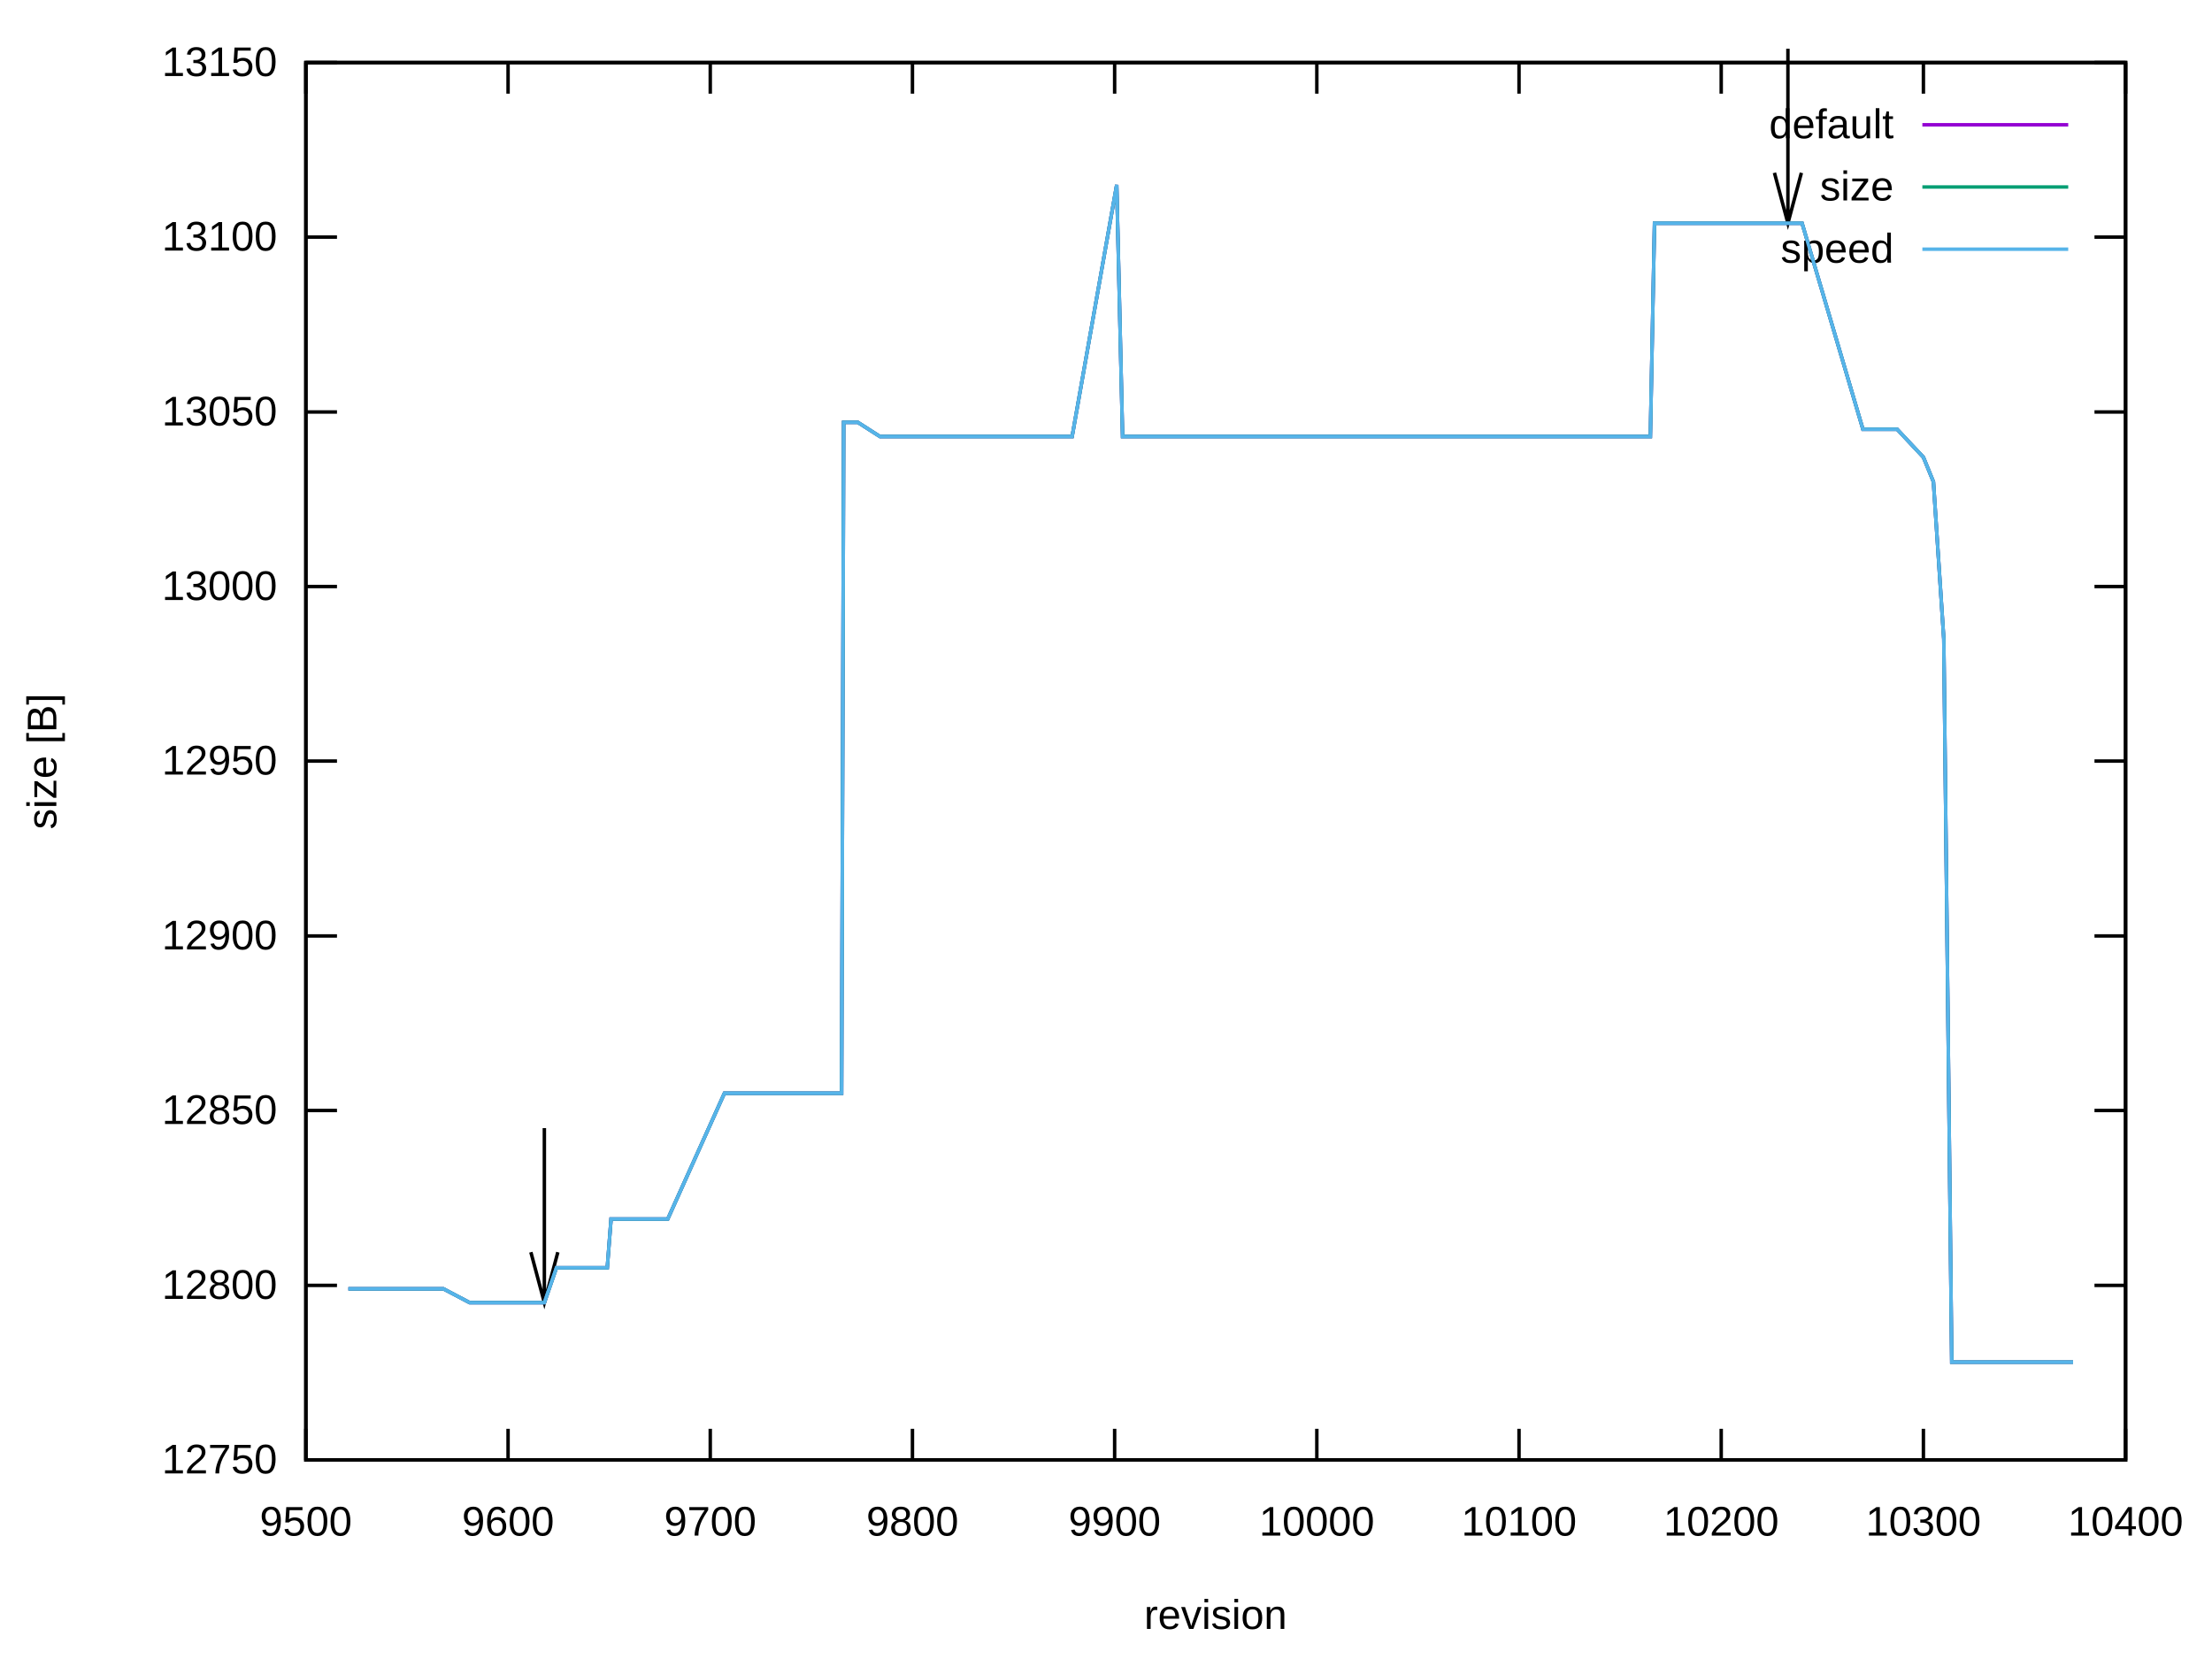
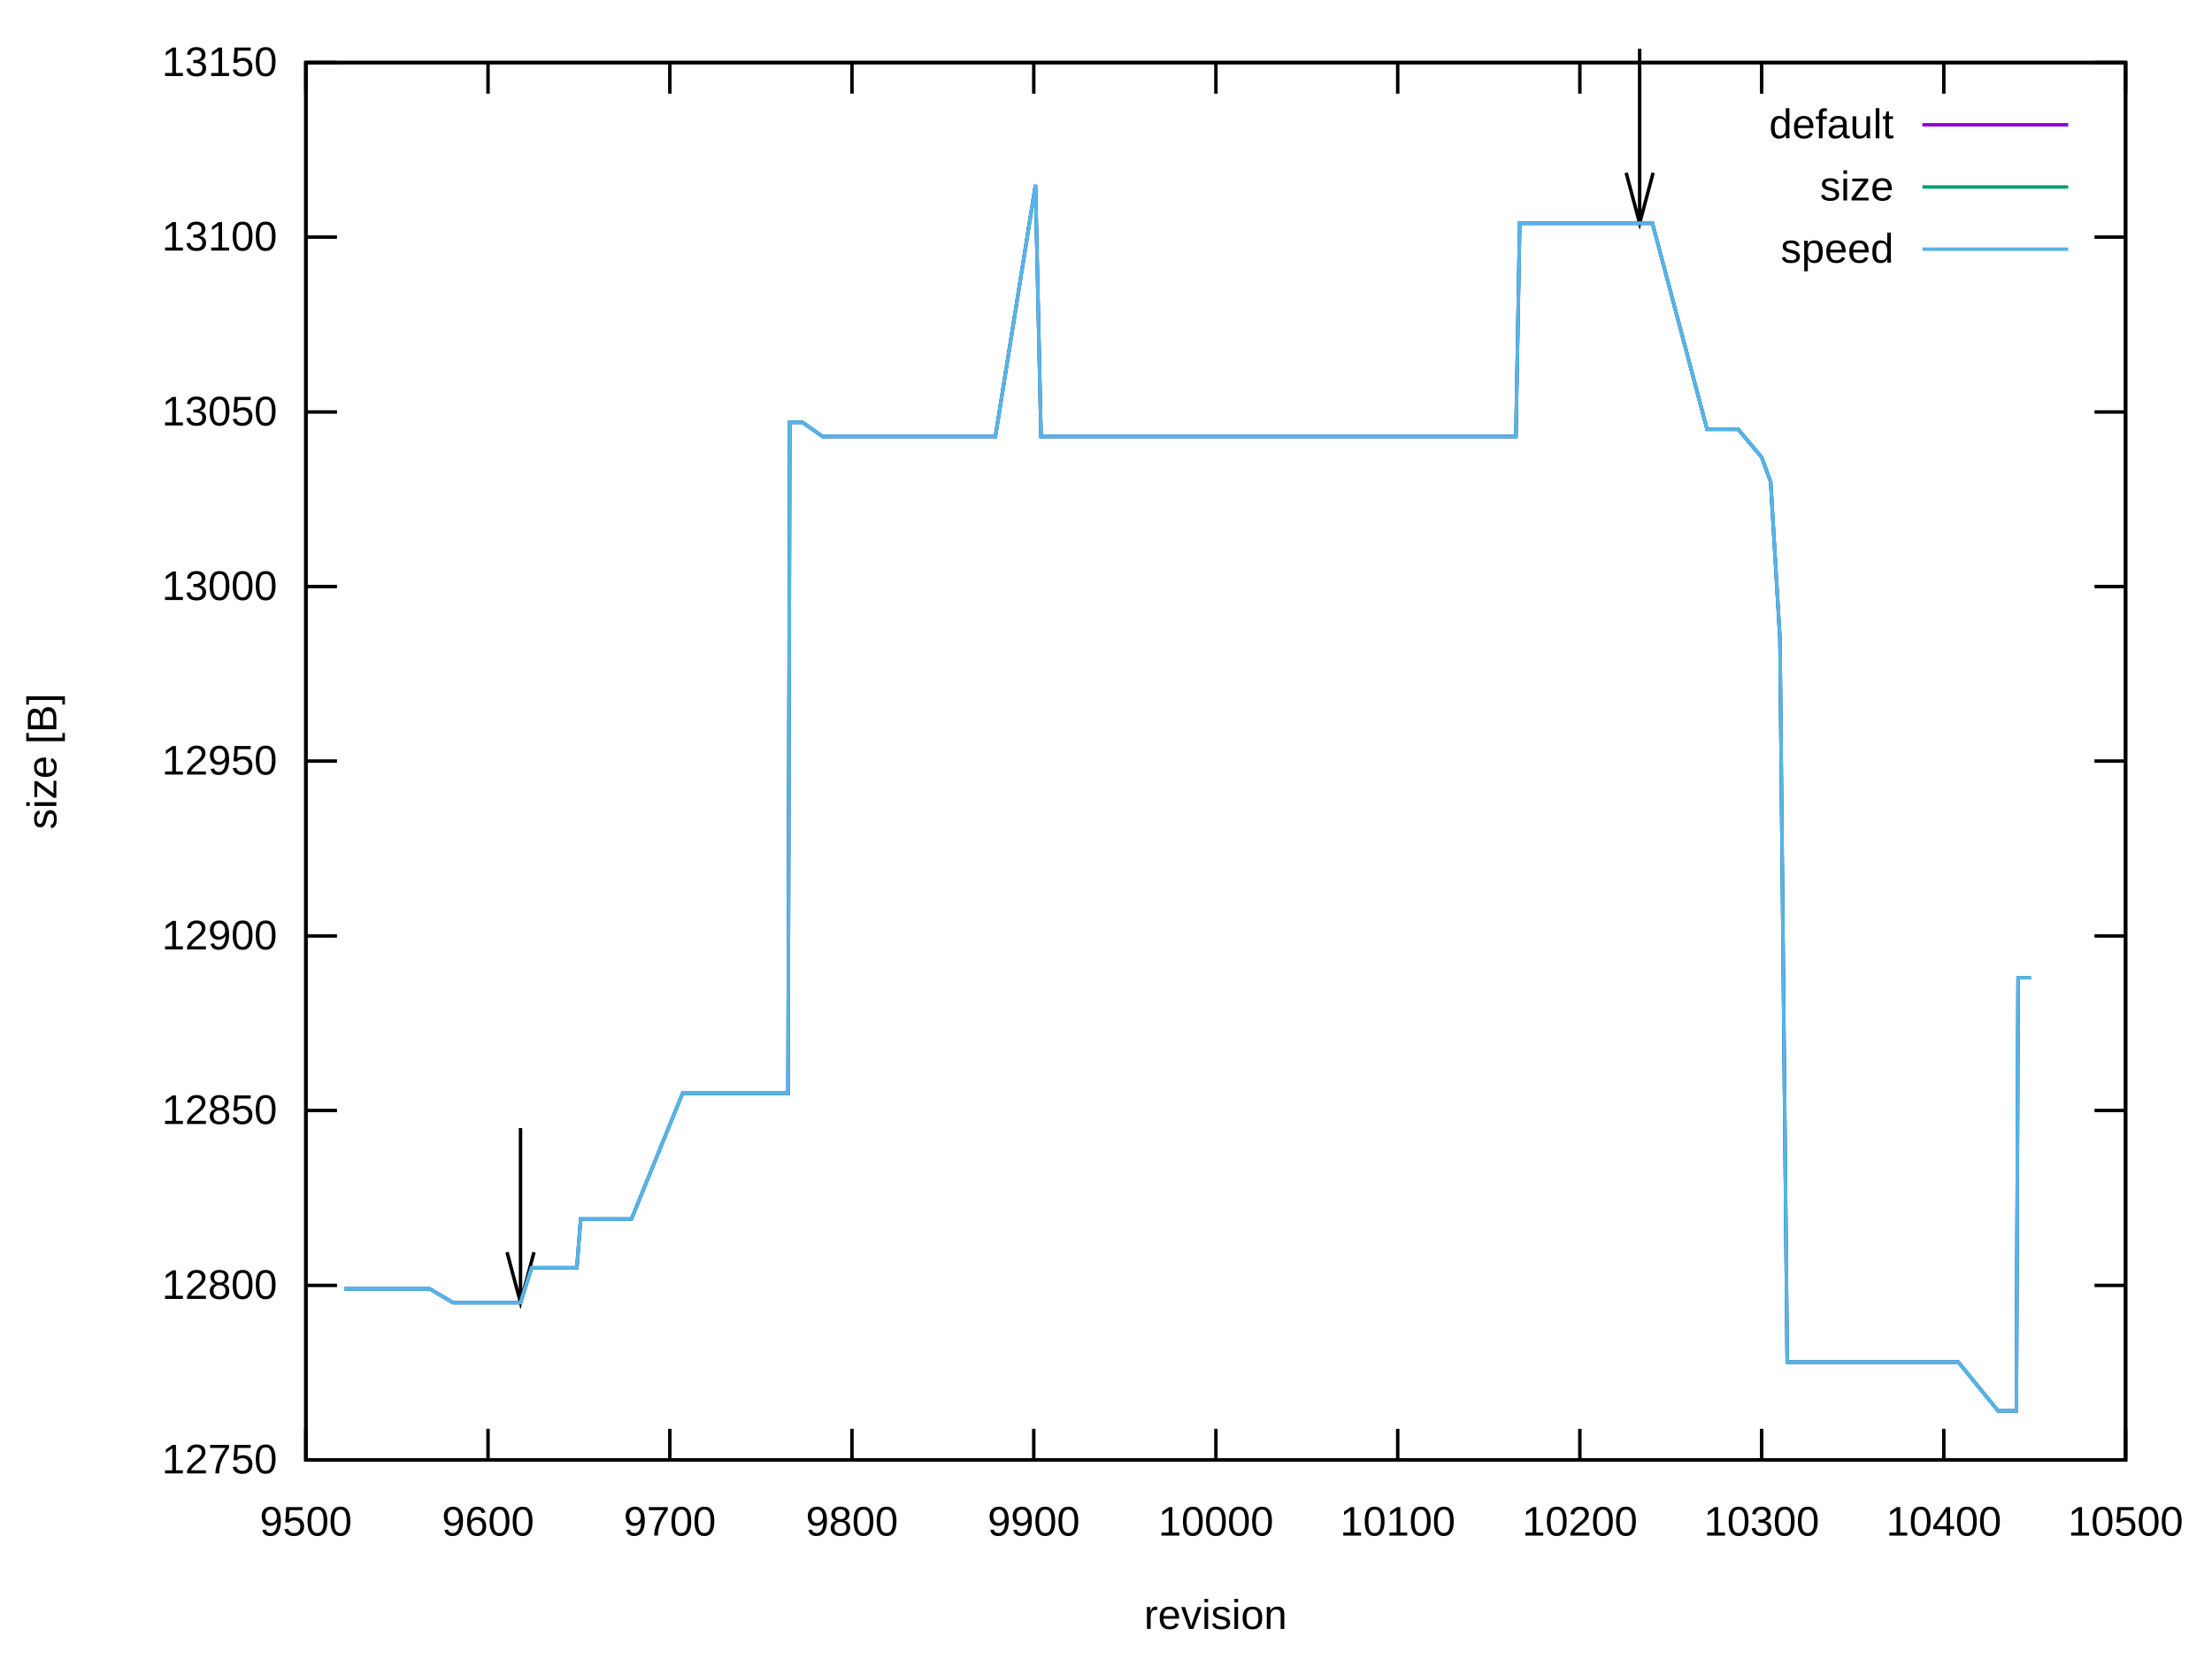
<svg xmlns="http://www.w3.org/2000/svg" xmlns:xlink="http://www.w3.org/1999/xlink" width="640" height="480" viewBox="0 0 640 480">
  <g id="gnuplot_canvas">
    <rect x="0" y="0" width="640" height="480" fill="none" />
    <defs>
      <circle id="gpDot" r="0.5" stroke-width="0.5" />
      <path id="gpPt0" stroke-width="0.222" stroke="currentColor" d="M-1,0 h2 M0,-1 v2" />
      <path id="gpPt1" stroke-width="0.222" stroke="currentColor" d="M-1,-1 L1,1 M1,-1 L-1,1" />
      <path id="gpPt2" stroke-width="0.222" stroke="currentColor" d="M-1,0 L1,0 M0,-1 L0,1 M-1,-1 L1,1 M-1,1 L1,-1" />
      <rect id="gpPt3" stroke-width="0.222" stroke="currentColor" x="-1" y="-1" width="2" height="2" />
      <rect id="gpPt4" stroke-width="0.222" stroke="currentColor" fill="currentColor" x="-1" y="-1" width="2" height="2" />
      <circle id="gpPt5" stroke-width="0.222" stroke="currentColor" cx="0" cy="0" r="1" />
      <use xlink:href="#gpPt5" id="gpPt6" fill="currentColor" stroke="none" />
      <path id="gpPt7" stroke-width="0.222" stroke="currentColor" d="M0,-1.33 L-1.33,0.67 L1.33,0.67 z" />
      <use xlink:href="#gpPt7" id="gpPt8" fill="currentColor" stroke="none" />
      <use xlink:href="#gpPt7" id="gpPt9" stroke="currentColor" transform="rotate(180)" />
      <use xlink:href="#gpPt9" id="gpPt10" fill="currentColor" stroke="none" />
      <use xlink:href="#gpPt3" id="gpPt11" stroke="currentColor" transform="rotate(45)" />
      <use xlink:href="#gpPt11" id="gpPt12" fill="currentColor" stroke="none" />
      <path id="gpPt13" stroke-width="0.222" stroke="currentColor" d="M0,1.330 L1.265,0.411 L0.782,-1.067 L-0.782,-1.076 L-1.265,0.411 z" />
      <use xlink:href="#gpPt13" id="gpPt14" fill="currentColor" stroke="none" />
      <filter id="textbox" filterUnits="objectBoundingBox" x="0" y="0" height="1" width="1">
        <feFlood flood-color="white" flood-opacity="1" result="bgnd" />
        <feComposite in="SourceGraphic" in2="bgnd" operator="atop" />
      </filter>
      <filter id="greybox" filterUnits="objectBoundingBox" x="0" y="0" height="1" width="1">
        <feFlood flood-color="lightgrey" flood-opacity="1" result="grey" />
        <feComposite in="SourceGraphic" in2="grey" operator="atop" />
      </filter>
    </defs>
    <g fill="none" color="white" stroke="currentColor" stroke-width="1.00" stroke-linecap="butt" stroke-linejoin="miter">
</g>
    <g fill="none" color="black" stroke="currentColor" stroke-width="1.00" stroke-linecap="butt" stroke-linejoin="miter">
      <path stroke="black" d="M88.5,422.4 L97.5,422.4 M615.0,422.4 L606.0,422.4  " />
      <g transform="translate(80.2,426.3)" stroke="none" fill="black" font-family="Arial" font-size="12.00" text-anchor="end">
        <text>
          <tspan font-family="Arial"> 12750</tspan>
        </text>
      </g>
    </g>
    <g fill="none" color="black" stroke="currentColor" stroke-width="1.00" stroke-linecap="butt" stroke-linejoin="miter">
      <path stroke="black" d="M88.5,371.9 L97.5,371.9 M615.0,371.9 L606.0,371.9  " />
      <g transform="translate(80.2,375.8)" stroke="none" fill="black" font-family="Arial" font-size="12.00" text-anchor="end">
        <text>
          <tspan font-family="Arial"> 12800</tspan>
        </text>
      </g>
    </g>
    <g fill="none" color="black" stroke="currentColor" stroke-width="1.00" stroke-linecap="butt" stroke-linejoin="miter">
      <path stroke="black" d="M88.5,321.3 L97.5,321.3 M615.0,321.3 L606.0,321.3  " />
      <g transform="translate(80.2,325.2)" stroke="none" fill="black" font-family="Arial" font-size="12.00" text-anchor="end">
        <text>
          <tspan font-family="Arial"> 12850</tspan>
        </text>
      </g>
    </g>
    <g fill="none" color="black" stroke="currentColor" stroke-width="1.00" stroke-linecap="butt" stroke-linejoin="miter">
      <path stroke="black" d="M88.5,270.8 L97.5,270.8 M615.0,270.8 L606.0,270.8  " />
      <g transform="translate(80.2,274.7)" stroke="none" fill="black" font-family="Arial" font-size="12.00" text-anchor="end">
        <text>
          <tspan font-family="Arial"> 12900</tspan>
        </text>
      </g>
    </g>
    <g fill="none" color="black" stroke="currentColor" stroke-width="1.00" stroke-linecap="butt" stroke-linejoin="miter">
      <path stroke="black" d="M88.5,220.2 L97.5,220.2 M615.0,220.2 L606.0,220.2  " />
      <g transform="translate(80.2,224.1)" stroke="none" fill="black" font-family="Arial" font-size="12.00" text-anchor="end">
        <text>
          <tspan font-family="Arial"> 12950</tspan>
        </text>
      </g>
    </g>
    <g fill="none" color="black" stroke="currentColor" stroke-width="1.00" stroke-linecap="butt" stroke-linejoin="miter">
      <path stroke="black" d="M88.5,169.7 L97.5,169.7 M615.0,169.7 L606.0,169.7  " />
      <g transform="translate(80.2,173.6)" stroke="none" fill="black" font-family="Arial" font-size="12.00" text-anchor="end">
        <text>
          <tspan font-family="Arial"> 13000</tspan>
        </text>
      </g>
    </g>
    <g fill="none" color="black" stroke="currentColor" stroke-width="1.00" stroke-linecap="butt" stroke-linejoin="miter">
      <path stroke="black" d="M88.5,119.2 L97.5,119.2 M615.0,119.2 L606.0,119.2  " />
      <g transform="translate(80.2,123.1)" stroke="none" fill="black" font-family="Arial" font-size="12.00" text-anchor="end">
        <text>
          <tspan font-family="Arial"> 13050</tspan>
        </text>
      </g>
    </g>
    <g fill="none" color="black" stroke="currentColor" stroke-width="1.00" stroke-linecap="butt" stroke-linejoin="miter">
      <path stroke="black" d="M88.5,68.6 L97.5,68.6 M615.0,68.6 L606.0,68.6  " />
      <g transform="translate(80.2,72.5)" stroke="none" fill="black" font-family="Arial" font-size="12.00" text-anchor="end">
        <text>
          <tspan font-family="Arial"> 13100</tspan>
        </text>
      </g>
    </g>
    <g fill="none" color="black" stroke="currentColor" stroke-width="1.00" stroke-linecap="butt" stroke-linejoin="miter">
      <path stroke="black" d="M88.5,18.1 L97.5,18.1 M615.0,18.1 L606.0,18.1  " />
      <g transform="translate(80.2,22.0)" stroke="none" fill="black" font-family="Arial" font-size="12.00" text-anchor="end">
        <text>
          <tspan font-family="Arial"> 13150</tspan>
        </text>
      </g>
    </g>
    <g fill="none" color="black" stroke="currentColor" stroke-width="1.00" stroke-linecap="butt" stroke-linejoin="miter">
      <path stroke="black" d="M88.5,422.4 L88.5,413.4 M88.5,18.1 L88.5,27.1  " />
      <g transform="translate(88.5,444.3)" stroke="none" fill="black" font-family="Arial" font-size="12.00" text-anchor="middle">
        <text>
          <tspan font-family="Arial"> 9500</tspan>
        </text>
      </g>
    </g>
    <g fill="none" color="black" stroke="currentColor" stroke-width="1.00" stroke-linecap="butt" stroke-linejoin="miter">
-       <path stroke="black" d="M147.0,422.4 L147.0,413.4 M147.0,18.1 L147.0,27.1  " />
-       <g transform="translate(147.0,444.3)" stroke="none" fill="black" font-family="Arial" font-size="12.00" text-anchor="middle">
+       <path stroke="black" d="M141.2,422.4 L141.2,413.4 M141.2,18.1 L141.2,27.1  " />
+       <g transform="translate(141.2,444.3)" stroke="none" fill="black" font-family="Arial" font-size="12.00" text-anchor="middle">
        <text>
          <tspan font-family="Arial"> 9600</tspan>
        </text>
      </g>
    </g>
    <g fill="none" color="black" stroke="currentColor" stroke-width="1.00" stroke-linecap="butt" stroke-linejoin="miter">
-       <path stroke="black" d="M205.5,422.4 L205.5,413.4 M205.5,18.1 L205.5,27.1  " />
-       <g transform="translate(205.5,444.3)" stroke="none" fill="black" font-family="Arial" font-size="12.00" text-anchor="middle">
+       <path stroke="black" d="M193.8,422.4 L193.8,413.4 M193.8,18.1 L193.8,27.1  " />
+       <g transform="translate(193.8,444.3)" stroke="none" fill="black" font-family="Arial" font-size="12.00" text-anchor="middle">
        <text>
          <tspan font-family="Arial"> 9700</tspan>
        </text>
      </g>
    </g>
    <g fill="none" color="black" stroke="currentColor" stroke-width="1.00" stroke-linecap="butt" stroke-linejoin="miter">
-       <path stroke="black" d="M264.0,422.4 L264.0,413.4 M264.0,18.1 L264.0,27.1  " />
-       <g transform="translate(264.0,444.3)" stroke="none" fill="black" font-family="Arial" font-size="12.00" text-anchor="middle">
+       <path stroke="black" d="M246.5,422.4 L246.5,413.4 M246.5,18.1 L246.5,27.1  " />
+       <g transform="translate(246.5,444.3)" stroke="none" fill="black" font-family="Arial" font-size="12.00" text-anchor="middle">
        <text>
          <tspan font-family="Arial"> 9800</tspan>
        </text>
      </g>
    </g>
    <g fill="none" color="black" stroke="currentColor" stroke-width="1.00" stroke-linecap="butt" stroke-linejoin="miter">
-       <path stroke="black" d="M322.5,422.4 L322.5,413.4 M322.5,18.1 L322.5,27.1  " />
-       <g transform="translate(322.5,444.3)" stroke="none" fill="black" font-family="Arial" font-size="12.00" text-anchor="middle">
+       <path stroke="black" d="M299.1,422.4 L299.1,413.4 M299.1,18.1 L299.1,27.1  " />
+       <g transform="translate(299.1,444.3)" stroke="none" fill="black" font-family="Arial" font-size="12.00" text-anchor="middle">
        <text>
          <tspan font-family="Arial"> 9900</tspan>
        </text>
      </g>
    </g>
    <g fill="none" color="black" stroke="currentColor" stroke-width="1.00" stroke-linecap="butt" stroke-linejoin="miter">
-       <path stroke="black" d="M381.0,422.4 L381.0,413.4 M381.0,18.1 L381.0,27.1  " />
-       <g transform="translate(381.0,444.3)" stroke="none" fill="black" font-family="Arial" font-size="12.00" text-anchor="middle">
+       <path stroke="black" d="M351.8,422.4 L351.8,413.4 M351.8,18.1 L351.8,27.1  " />
+       <g transform="translate(351.8,444.3)" stroke="none" fill="black" font-family="Arial" font-size="12.00" text-anchor="middle">
        <text>
          <tspan font-family="Arial"> 10000</tspan>
        </text>
      </g>
    </g>
    <g fill="none" color="black" stroke="currentColor" stroke-width="1.00" stroke-linecap="butt" stroke-linejoin="miter">
-       <path stroke="black" d="M439.5,422.4 L439.5,413.4 M439.5,18.1 L439.5,27.1  " />
-       <g transform="translate(439.5,444.3)" stroke="none" fill="black" font-family="Arial" font-size="12.00" text-anchor="middle">
+       <path stroke="black" d="M404.4,422.4 L404.4,413.4 M404.4,18.1 L404.4,27.1  " />
+       <g transform="translate(404.4,444.3)" stroke="none" fill="black" font-family="Arial" font-size="12.00" text-anchor="middle">
        <text>
          <tspan font-family="Arial"> 10100</tspan>
        </text>
      </g>
    </g>
    <g fill="none" color="black" stroke="currentColor" stroke-width="1.00" stroke-linecap="butt" stroke-linejoin="miter">
-       <path stroke="black" d="M498.0,422.4 L498.0,413.4 M498.0,18.1 L498.0,27.1  " />
-       <g transform="translate(498.0,444.3)" stroke="none" fill="black" font-family="Arial" font-size="12.00" text-anchor="middle">
+       <path stroke="black" d="M457.1,422.4 L457.1,413.4 M457.1,18.1 L457.1,27.1  " />
+       <g transform="translate(457.1,444.3)" stroke="none" fill="black" font-family="Arial" font-size="12.00" text-anchor="middle">
        <text>
          <tspan font-family="Arial"> 10200</tspan>
        </text>
      </g>
    </g>
    <g fill="none" color="black" stroke="currentColor" stroke-width="1.00" stroke-linecap="butt" stroke-linejoin="miter">
-       <path stroke="black" d="M556.5,422.4 L556.5,413.4 M556.5,18.1 L556.5,27.1  " />
-       <g transform="translate(556.5,444.3)" stroke="none" fill="black" font-family="Arial" font-size="12.00" text-anchor="middle">
+       <path stroke="black" d="M509.7,422.4 L509.7,413.4 M509.7,18.1 L509.7,27.1  " />
+       <g transform="translate(509.7,444.3)" stroke="none" fill="black" font-family="Arial" font-size="12.00" text-anchor="middle">
        <text>
          <tspan font-family="Arial"> 10300</tspan>
+         </text>
+       </g>
+     </g>
+     <g fill="none" color="black" stroke="currentColor" stroke-width="1.00" stroke-linecap="butt" stroke-linejoin="miter">
+       <path stroke="black" d="M562.4,422.4 L562.4,413.4 M562.4,18.1 L562.4,27.1  " />
+       <g transform="translate(562.4,444.3)" stroke="none" fill="black" font-family="Arial" font-size="12.00" text-anchor="middle">
+         <text>
+           <tspan font-family="Arial"> 10400</tspan>
        </text>
      </g>
    </g>
    <g fill="none" color="black" stroke="currentColor" stroke-width="1.00" stroke-linecap="butt" stroke-linejoin="miter">
      <path stroke="black" d="M615.0,422.4 L615.0,413.4 M615.0,18.1 L615.0,27.1  " />
      <g transform="translate(615.0,444.3)" stroke="none" fill="black" font-family="Arial" font-size="12.00" text-anchor="middle">
        <text>
-           <tspan font-family="Arial"> 10400</tspan>
+           <tspan font-family="Arial"> 10500</tspan>
        </text>
      </g>
    </g>
    <g fill="none" color="black" stroke="currentColor" stroke-width="1.00" stroke-linecap="butt" stroke-linejoin="miter">
</g>
    <g fill="none" color="black" stroke="currentColor" stroke-width="1.00" stroke-linecap="butt" stroke-linejoin="miter">
      <path stroke="black" d="M88.5,18.1 L88.5,422.4 L615.0,422.4 L615.0,18.1 L88.5,18.1 Z  " />
-       <path stroke="black" d="M153.6,362.3 L157.5,376.9 L161.4,362.3 M157.5,326.4 L157.5,376.9 M513.4,50.0 L517.3,64.6 L521.2,50.0   M517.3,14.1 L517.3,64.6  " />
+       <path stroke="black" d="M146.7,362.3 L150.6,376.9 L154.5,362.3 M150.6,326.4 L150.6,376.9 M470.5,50.0 L474.4,64.6 L478.3,50.0   M474.4,14.1 L474.4,64.6  " />
    </g>
    <g fill="none" color="black" stroke="currentColor" stroke-width="1.00" stroke-linecap="butt" stroke-linejoin="miter">
      <g transform="translate(16.3,220.3) rotate(270)" stroke="none" fill="black" font-family="Arial" font-size="12.00" text-anchor="middle">
        <text>
          <tspan font-family="Arial">size [B]</tspan>
        </text>
      </g>
    </g>
    <g fill="none" color="black" stroke="currentColor" stroke-width="1.00" stroke-linecap="butt" stroke-linejoin="miter">
      <g transform="translate(351.7,471.3)" stroke="none" fill="black" font-family="Arial" font-size="12.00" text-anchor="middle">
        <text>
          <tspan font-family="Arial">revision</tspan>
        </text>
      </g>
    </g>
    <g fill="none" color="black" stroke="currentColor" stroke-width="1.00" stroke-linecap="butt" stroke-linejoin="miter">
</g>
    <g id="gnuplot_plot_1">
      <g fill="none" color="black" stroke="currentColor" stroke-width="1.00" stroke-linecap="butt" stroke-linejoin="miter">
        <g transform="translate(547.9,40.0)" stroke="none" fill="black" font-family="Arial" font-size="12.00" text-anchor="end">
          <text>
            <tspan font-family="Arial">default</tspan>
          </text>
        </g>
      </g>
      <g fill="none" color="black" stroke="currentColor" stroke-width="1.00" stroke-linecap="butt" stroke-linejoin="miter">
-         <path stroke="rgb(148,   0, 211)" d="M556.2,36.1 L598.4,36.1 M100.8,372.9 L111.9,372.9 L117.8,372.9 L128.3,372.9 L135.9,376.9 L140.6,376.9   L144.7,376.9 L147.6,376.9 L148.2,376.9 L148.8,376.9 L149.3,376.9 L157.5,376.9 L161.0,366.8 L165.7,366.8   L167.5,366.8 L168.1,366.8 L168.6,366.8 L169.2,366.8 L170.4,366.8 L173.3,366.8 L173.9,366.8 L175.7,366.8   L176.8,352.7 L178.0,352.7 L178.6,352.7 L181.5,352.7 L183.3,352.7 L184.4,352.7 L185.0,352.7 L185.6,352.7   L193.2,352.7 L209.6,316.3 L223.1,316.3 L228.9,316.3 L233.0,316.3 L235.3,316.3 L241.2,316.3 L242.9,316.3   L243.5,316.3 L244.1,122.2 L244.7,122.2 L248.2,122.2 L254.6,126.3 L258.2,126.3 L258.7,126.3 L259.9,126.3   L262.2,126.3 L265.8,126.3 L268.1,126.3 L268.7,126.3 L272.8,126.3 L274.5,126.3 L275.1,126.3 L275.7,126.3   L281.6,126.3 L282.7,126.3 L285.1,126.3 L310.2,126.3 L323.1,53.5 L324.8,126.3 L325.4,126.3 L333.6,126.3   L337.7,126.3 L338.9,126.3 L339.5,126.3 L340.1,126.3 L341.2,126.3 L342.4,126.3 L345.3,126.3 L346.5,126.3   L349.4,126.3 L351.2,126.3 L353.5,126.3 L354.7,126.3 L355.3,126.3 L358.2,126.3 L358.8,126.3 L359.9,126.3   L360.5,126.3 L362.9,126.3 L367.0,126.3 L371.6,126.3 L377.5,126.3 L379.2,126.3 L381.0,126.3 L390.9,126.3   L409.1,126.3 L414.9,126.3 L421.4,126.3 L423.1,126.3 L426.0,126.3 L427.8,126.3 L444.2,126.3 L453.5,126.3   L467.0,126.3 L476.4,126.3 L477.5,126.3 L478.7,64.6 L482.8,64.6 L486.9,64.6 L487.5,64.6 L489.2,64.6   L493.3,64.6 L503.3,64.6 L504.4,64.6 L517.3,64.6 L519.6,64.6 L521.4,64.6 L539.0,124.2 L544.2,124.2   L544.8,124.2 L546.0,124.2 L548.9,124.2 L556.5,132.3 L559.4,139.4 L562.4,184.9 L564.7,394.1 L579.9,394.1   L582.8,394.1 L585.2,394.1 L585.8,394.1 L595.1,394.1 L595.7,394.1 L599.8,394.1  " />
+         <path stroke="rgb(148,   0, 211)" d="M556.2,36.1 L598.4,36.1 M99.6,372.9 L109.6,372.9 L114.8,372.9 L124.3,372.9 L131.1,376.9 L135.4,376.9   L139.0,376.9 L141.7,376.9 L142.2,376.9 L142.7,376.9 L143.3,376.9 L150.6,376.9 L153.8,366.8 L158.0,366.8   L159.6,366.8 L160.1,366.8 L160.6,366.8 L161.2,366.8 L162.2,366.8 L164.8,366.8 L165.4,366.8 L166.9,366.8   L168.0,352.7 L169.1,352.7 L169.6,352.7 L172.2,352.7 L173.8,352.7 L174.8,352.7 L175.4,352.7 L175.9,352.7   L182.7,352.7 L197.5,316.3 L209.6,316.3 L214.9,316.3 L218.5,316.3 L220.7,316.3 L225.9,316.3 L227.5,316.3   L228.0,316.3 L228.5,122.2 L229.1,122.2 L232.2,122.2 L238.0,126.3 L241.2,126.3 L241.7,126.3 L242.8,126.3   L244.9,126.3 L248.0,126.3 L250.1,126.3 L250.7,126.3 L254.3,126.3 L255.9,126.3 L256.5,126.3 L257.0,126.3   L262.2,126.3 L263.3,126.3 L265.4,126.3 L288.0,126.3 L299.6,53.5 L301.2,126.3 L301.7,126.3 L309.1,126.3   L312.8,126.3 L313.8,126.3 L314.4,126.3 L314.9,126.3 L315.9,126.3 L317.0,126.3 L319.6,126.3 L320.7,126.3   L323.3,126.3 L324.9,126.3 L327.0,126.3 L328.1,126.3 L328.6,126.3 L331.2,126.3 L331.7,126.3 L332.8,126.3   L333.3,126.3 L335.4,126.3 L339.1,126.3 L343.3,126.3 L348.6,126.3 L350.2,126.3 L351.8,126.3 L360.7,126.3   L377.0,126.3 L382.3,126.3 L388.1,126.3 L389.7,126.3 L392.3,126.3 L393.9,126.3 L408.6,126.3 L417.0,126.3   L429.1,126.3 L437.6,126.3 L438.6,126.3 L439.7,64.6 L443.4,64.6 L447.0,64.6 L447.6,64.6 L449.2,64.6   L452.8,64.6 L461.8,64.6 L462.8,64.6 L474.4,64.6 L476.5,64.6 L478.1,64.6 L493.9,124.2 L498.6,124.2   L499.2,124.2 L500.2,124.2 L502.9,124.2 L509.7,132.3 L512.3,139.4 L515.0,184.9 L517.1,394.1 L530.8,394.1   L533.4,394.1 L535.5,394.1 L536.0,394.1 L544.4,394.1 L545.0,394.1 L548.7,394.1 L566.6,394.1 L578.1,408.2   L581.8,408.2 L582.9,408.2 L583.4,408.2 L583.9,282.9 L584.5,282.9 L587.6,282.9  " />
      </g>
    </g>
    <g id="gnuplot_plot_2">
      <g fill="none" color="black" stroke="currentColor" stroke-width="1.00" stroke-linecap="butt" stroke-linejoin="miter">
        <g transform="translate(547.9,58.0)" stroke="none" fill="black" font-family="Arial" font-size="12.00" text-anchor="end">
          <text>
            <tspan font-family="Arial">size</tspan>
          </text>
        </g>
      </g>
      <g fill="none" color="black" stroke="currentColor" stroke-width="1.00" stroke-linecap="butt" stroke-linejoin="miter">
-         <path stroke="rgb(  0, 158, 115)" d="M556.2,54.1 L598.4,54.1 M100.8,372.9 L111.9,372.9 L117.8,372.9 L128.3,372.9 L135.9,376.9 L140.6,376.9   L144.7,376.9 L147.6,376.9 L148.2,376.9 L148.8,376.9 L149.3,376.9 L157.5,376.9 L161.0,366.8 L165.7,366.8   L167.5,366.8 L168.1,366.8 L168.6,366.8 L169.2,366.8 L170.4,366.8 L173.3,366.8 L173.9,366.8 L175.7,366.8   L176.8,352.7 L178.0,352.7 L178.6,352.7 L181.5,352.7 L183.3,352.7 L184.4,352.7 L185.0,352.7 L185.6,352.7   L193.2,352.7 L209.6,316.3 L223.1,316.3 L228.9,316.3 L233.0,316.3 L235.3,316.3 L241.2,316.3 L242.9,316.3   L243.5,316.3 L244.1,122.2 L244.7,122.2 L248.2,122.2 L254.6,126.3 L258.2,126.3 L258.7,126.3 L259.9,126.3   L262.2,126.3 L265.8,126.3 L268.1,126.3 L268.7,126.3 L272.8,126.3 L274.5,126.3 L275.1,126.3 L275.7,126.3   L281.6,126.3 L282.7,126.3 L285.1,126.3 L310.2,126.3 L323.1,53.5 L324.8,126.3 L325.4,126.3 L333.6,126.3   L337.7,126.3 L338.9,126.3 L339.5,126.3 L340.1,126.3 L341.2,126.3 L342.4,126.3 L345.3,126.3 L346.5,126.3   L349.4,126.3 L351.2,126.3 L353.5,126.3 L354.7,126.3 L355.3,126.3 L358.2,126.3 L358.8,126.3 L359.9,126.3   L360.5,126.3 L362.9,126.3 L367.0,126.3 L371.6,126.3 L377.5,126.3 L379.2,126.3 L381.0,126.3 L390.9,126.3   L409.1,126.3 L414.9,126.3 L421.4,126.3 L423.1,126.3 L426.0,126.3 L427.8,126.3 L444.2,126.3 L453.5,126.3   L467.0,126.3 L476.4,126.3 L477.5,126.3 L478.7,64.6 L482.8,64.6 L486.9,64.6 L487.5,64.6 L489.2,64.6   L493.3,64.6 L503.3,64.6 L504.4,64.6 L517.3,64.6 L519.6,64.6 L521.4,64.6 L539.0,124.2 L544.2,124.2   L544.8,124.2 L546.0,124.2 L548.9,124.2 L556.5,132.3 L559.4,139.4 L562.4,184.9 L564.7,394.1 L579.9,394.1   L582.8,394.1 L585.2,394.1 L585.8,394.1 L595.1,394.1 L595.7,394.1 L599.8,394.1  " />
+         <path stroke="rgb(  0, 158, 115)" d="M556.2,54.1 L598.4,54.1 M99.6,372.9 L109.6,372.9 L114.8,372.9 L124.3,372.9 L131.1,376.9 L135.4,376.9   L139.0,376.9 L141.7,376.9 L142.2,376.9 L142.7,376.9 L143.3,376.9 L150.6,376.9 L153.8,366.8 L158.0,366.8   L159.6,366.8 L160.1,366.8 L160.6,366.8 L161.2,366.8 L162.2,366.8 L164.8,366.8 L165.4,366.8 L166.9,366.8   L168.0,352.7 L169.1,352.7 L169.6,352.7 L172.2,352.7 L173.8,352.7 L174.8,352.7 L175.4,352.7 L175.9,352.7   L182.7,352.7 L197.5,316.3 L209.6,316.3 L214.9,316.3 L218.5,316.3 L220.7,316.3 L225.9,316.3 L227.5,316.3   L228.0,316.3 L228.5,122.2 L229.1,122.2 L232.2,122.2 L238.0,126.3 L241.2,126.3 L241.7,126.3 L242.8,126.3   L244.9,126.3 L248.0,126.3 L250.1,126.3 L250.7,126.3 L254.3,126.3 L255.9,126.3 L256.5,126.3 L257.0,126.3   L262.2,126.3 L263.3,126.3 L265.4,126.3 L288.0,126.3 L299.6,53.5 L301.2,126.3 L301.7,126.3 L309.1,126.3   L312.8,126.3 L313.8,126.3 L314.4,126.3 L314.9,126.3 L315.9,126.3 L317.0,126.3 L319.6,126.3 L320.7,126.3   L323.3,126.3 L324.9,126.3 L327.0,126.3 L328.1,126.3 L328.6,126.3 L331.2,126.3 L331.7,126.3 L332.8,126.3   L333.3,126.3 L335.4,126.3 L339.1,126.3 L343.3,126.3 L348.6,126.3 L350.2,126.3 L351.8,126.3 L360.7,126.3   L377.0,126.3 L382.3,126.3 L388.1,126.3 L389.7,126.3 L392.3,126.3 L393.9,126.3 L408.6,126.3 L417.0,126.3   L429.1,126.3 L437.6,126.3 L438.6,126.3 L439.7,64.6 L443.4,64.6 L447.0,64.6 L447.6,64.6 L449.2,64.6   L452.8,64.6 L461.8,64.6 L462.8,64.6 L474.4,64.6 L476.5,64.6 L478.1,64.6 L493.9,124.2 L498.6,124.2   L499.2,124.2 L500.2,124.2 L502.9,124.2 L509.7,132.3 L512.3,139.4 L515.0,184.9 L517.1,394.1 L530.8,394.1   L533.4,394.1 L535.5,394.1 L536.0,394.1 L544.4,394.1 L545.0,394.1 L548.7,394.1 L566.6,394.1 L578.1,408.2   L581.8,408.2 L582.9,408.2 L583.4,408.2 L583.9,282.9 L584.5,282.9 L587.6,282.9  " />
      </g>
    </g>
    <g id="gnuplot_plot_3">
      <g fill="none" color="black" stroke="currentColor" stroke-width="1.00" stroke-linecap="butt" stroke-linejoin="miter">
        <g transform="translate(547.9,76.0)" stroke="none" fill="black" font-family="Arial" font-size="12.00" text-anchor="end">
          <text>
            <tspan font-family="Arial">speed</tspan>
          </text>
        </g>
      </g>
      <g fill="none" color="black" stroke="currentColor" stroke-width="1.00" stroke-linecap="butt" stroke-linejoin="miter">
-         <path stroke="rgb( 86, 180, 233)" d="M556.2,72.1 L598.4,72.1 M100.8,372.9 L111.9,372.9 L117.8,372.9 L128.3,372.9 L135.9,376.9 L140.6,376.9   L144.7,376.9 L147.6,376.9 L148.2,376.9 L148.8,376.9 L149.3,376.9 L157.5,376.9 L161.0,366.8 L165.7,366.8   L167.5,366.8 L168.1,366.8 L168.6,366.8 L169.2,366.8 L170.4,366.8 L173.3,366.8 L173.9,366.8 L175.7,366.8   L176.8,352.7 L178.0,352.7 L178.6,352.7 L181.5,352.7 L183.3,352.7 L184.4,352.7 L185.0,352.7 L185.6,352.7   L193.2,352.7 L209.6,316.3 L223.1,316.3 L228.9,316.3 L233.0,316.3 L235.3,316.3 L241.2,316.3 L242.9,316.3   L243.5,316.3 L244.1,122.2 L244.7,122.2 L248.2,122.2 L254.6,126.3 L258.2,126.3 L258.7,126.3 L259.9,126.3   L262.2,126.3 L265.8,126.3 L268.1,126.3 L268.7,126.3 L272.8,126.3 L274.5,126.3 L275.1,126.3 L275.7,126.3   L281.6,126.3 L282.7,126.3 L285.1,126.3 L310.2,126.3 L323.1,53.5 L324.8,126.3 L325.4,126.3 L333.6,126.3   L337.7,126.3 L338.9,126.3 L339.5,126.3 L340.1,126.3 L341.2,126.3 L342.4,126.3 L345.3,126.3 L346.5,126.3   L349.4,126.3 L351.2,126.3 L353.5,126.3 L354.7,126.3 L355.3,126.3 L358.2,126.3 L358.8,126.3 L359.9,126.3   L360.5,126.3 L362.9,126.3 L367.0,126.3 L371.6,126.3 L377.5,126.3 L379.2,126.3 L381.0,126.3 L390.9,126.3   L409.1,126.3 L414.9,126.3 L421.4,126.3 L423.1,126.3 L426.0,126.3 L427.8,126.3 L444.2,126.3 L453.5,126.3   L467.0,126.3 L476.4,126.3 L477.5,126.3 L478.7,64.6 L482.8,64.6 L486.9,64.6 L487.5,64.6 L489.2,64.6   L493.3,64.6 L503.3,64.6 L504.4,64.6 L517.3,64.6 L519.6,64.6 L521.4,64.6 L539.0,124.2 L544.2,124.2   L544.8,124.2 L546.0,124.2 L548.9,124.2 L556.5,132.3 L559.4,139.4 L562.4,184.9 L564.7,394.1 L579.9,394.1   L582.8,394.1 L585.2,394.1 L585.8,394.1 L595.1,394.1 L595.7,394.1 L599.8,394.1  " />
+         <path stroke="rgb( 86, 180, 233)" d="M556.2,72.1 L598.4,72.1 M99.6,372.9 L109.6,372.9 L114.8,372.9 L124.3,372.9 L131.1,376.9 L135.4,376.9   L139.0,376.9 L141.7,376.9 L142.2,376.9 L142.7,376.9 L143.3,376.9 L150.6,376.9 L153.8,366.8 L158.0,366.8   L159.6,366.8 L160.1,366.8 L160.6,366.8 L161.2,366.8 L162.2,366.8 L164.8,366.8 L165.4,366.8 L166.9,366.8   L168.0,352.7 L169.1,352.7 L169.6,352.7 L172.2,352.7 L173.8,352.7 L174.8,352.7 L175.4,352.7 L175.9,352.7   L182.7,352.7 L197.5,316.3 L209.6,316.3 L214.9,316.3 L218.5,316.3 L220.7,316.3 L225.9,316.3 L227.5,316.3   L228.0,316.3 L228.5,122.2 L229.1,122.2 L232.2,122.2 L238.0,126.3 L241.2,126.3 L241.7,126.3 L242.8,126.3   L244.9,126.3 L248.0,126.3 L250.1,126.3 L250.7,126.3 L254.3,126.3 L255.9,126.3 L256.5,126.3 L257.0,126.3   L262.2,126.3 L263.3,126.3 L265.4,126.3 L288.0,126.3 L299.6,53.5 L301.2,126.3 L301.7,126.3 L309.1,126.3   L312.8,126.3 L313.8,126.3 L314.4,126.3 L314.9,126.3 L315.9,126.3 L317.0,126.3 L319.6,126.3 L320.7,126.3   L323.3,126.3 L324.9,126.3 L327.0,126.3 L328.1,126.3 L328.6,126.3 L331.2,126.3 L331.7,126.3 L332.8,126.3   L333.3,126.3 L335.4,126.3 L339.1,126.3 L343.3,126.3 L348.6,126.3 L350.2,126.3 L351.8,126.3 L360.7,126.3   L377.0,126.3 L382.3,126.3 L388.1,126.3 L389.7,126.3 L392.3,126.3 L393.9,126.3 L408.6,126.3 L417.0,126.3   L429.1,126.3 L437.6,126.3 L438.6,126.3 L439.7,64.6 L443.4,64.6 L447.0,64.6 L447.6,64.6 L449.2,64.6   L452.8,64.6 L461.8,64.6 L462.8,64.6 L474.4,64.6 L476.5,64.6 L478.1,64.6 L493.9,124.2 L498.6,124.2   L499.2,124.2 L500.2,124.2 L502.9,124.2 L509.7,132.3 L512.3,139.4 L515.0,184.9 L517.1,394.1 L530.8,394.1   L533.4,394.1 L535.5,394.1 L536.0,394.1 L544.4,394.1 L545.0,394.1 L548.7,394.1 L566.6,394.1 L578.1,408.2   L581.8,408.2 L582.9,408.2 L583.4,408.2 L583.9,282.9 L584.5,282.9 L587.6,282.9  " />
      </g>
    </g>
    <g fill="none" color="white" stroke="rgb( 86, 180, 233)" stroke-width="2.00" stroke-linecap="butt" stroke-linejoin="miter">
</g>
    <g fill="none" color="black" stroke="currentColor" stroke-width="2.00" stroke-linecap="butt" stroke-linejoin="miter">
</g>
    <g fill="none" color="black" stroke="black" stroke-width="1.00" stroke-linecap="butt" stroke-linejoin="miter">
</g>
    <g fill="none" color="black" stroke="currentColor" stroke-width="1.00" stroke-linecap="butt" stroke-linejoin="miter">
      <path stroke="black" d="M88.5,18.1 L88.5,422.4 L615.0,422.4 L615.0,18.1 L88.5,18.1 Z  " />
    </g>
    <g fill="none" color="black" stroke="currentColor" stroke-width="1.00" stroke-linecap="butt" stroke-linejoin="miter">
</g>
  </g>
</svg>
